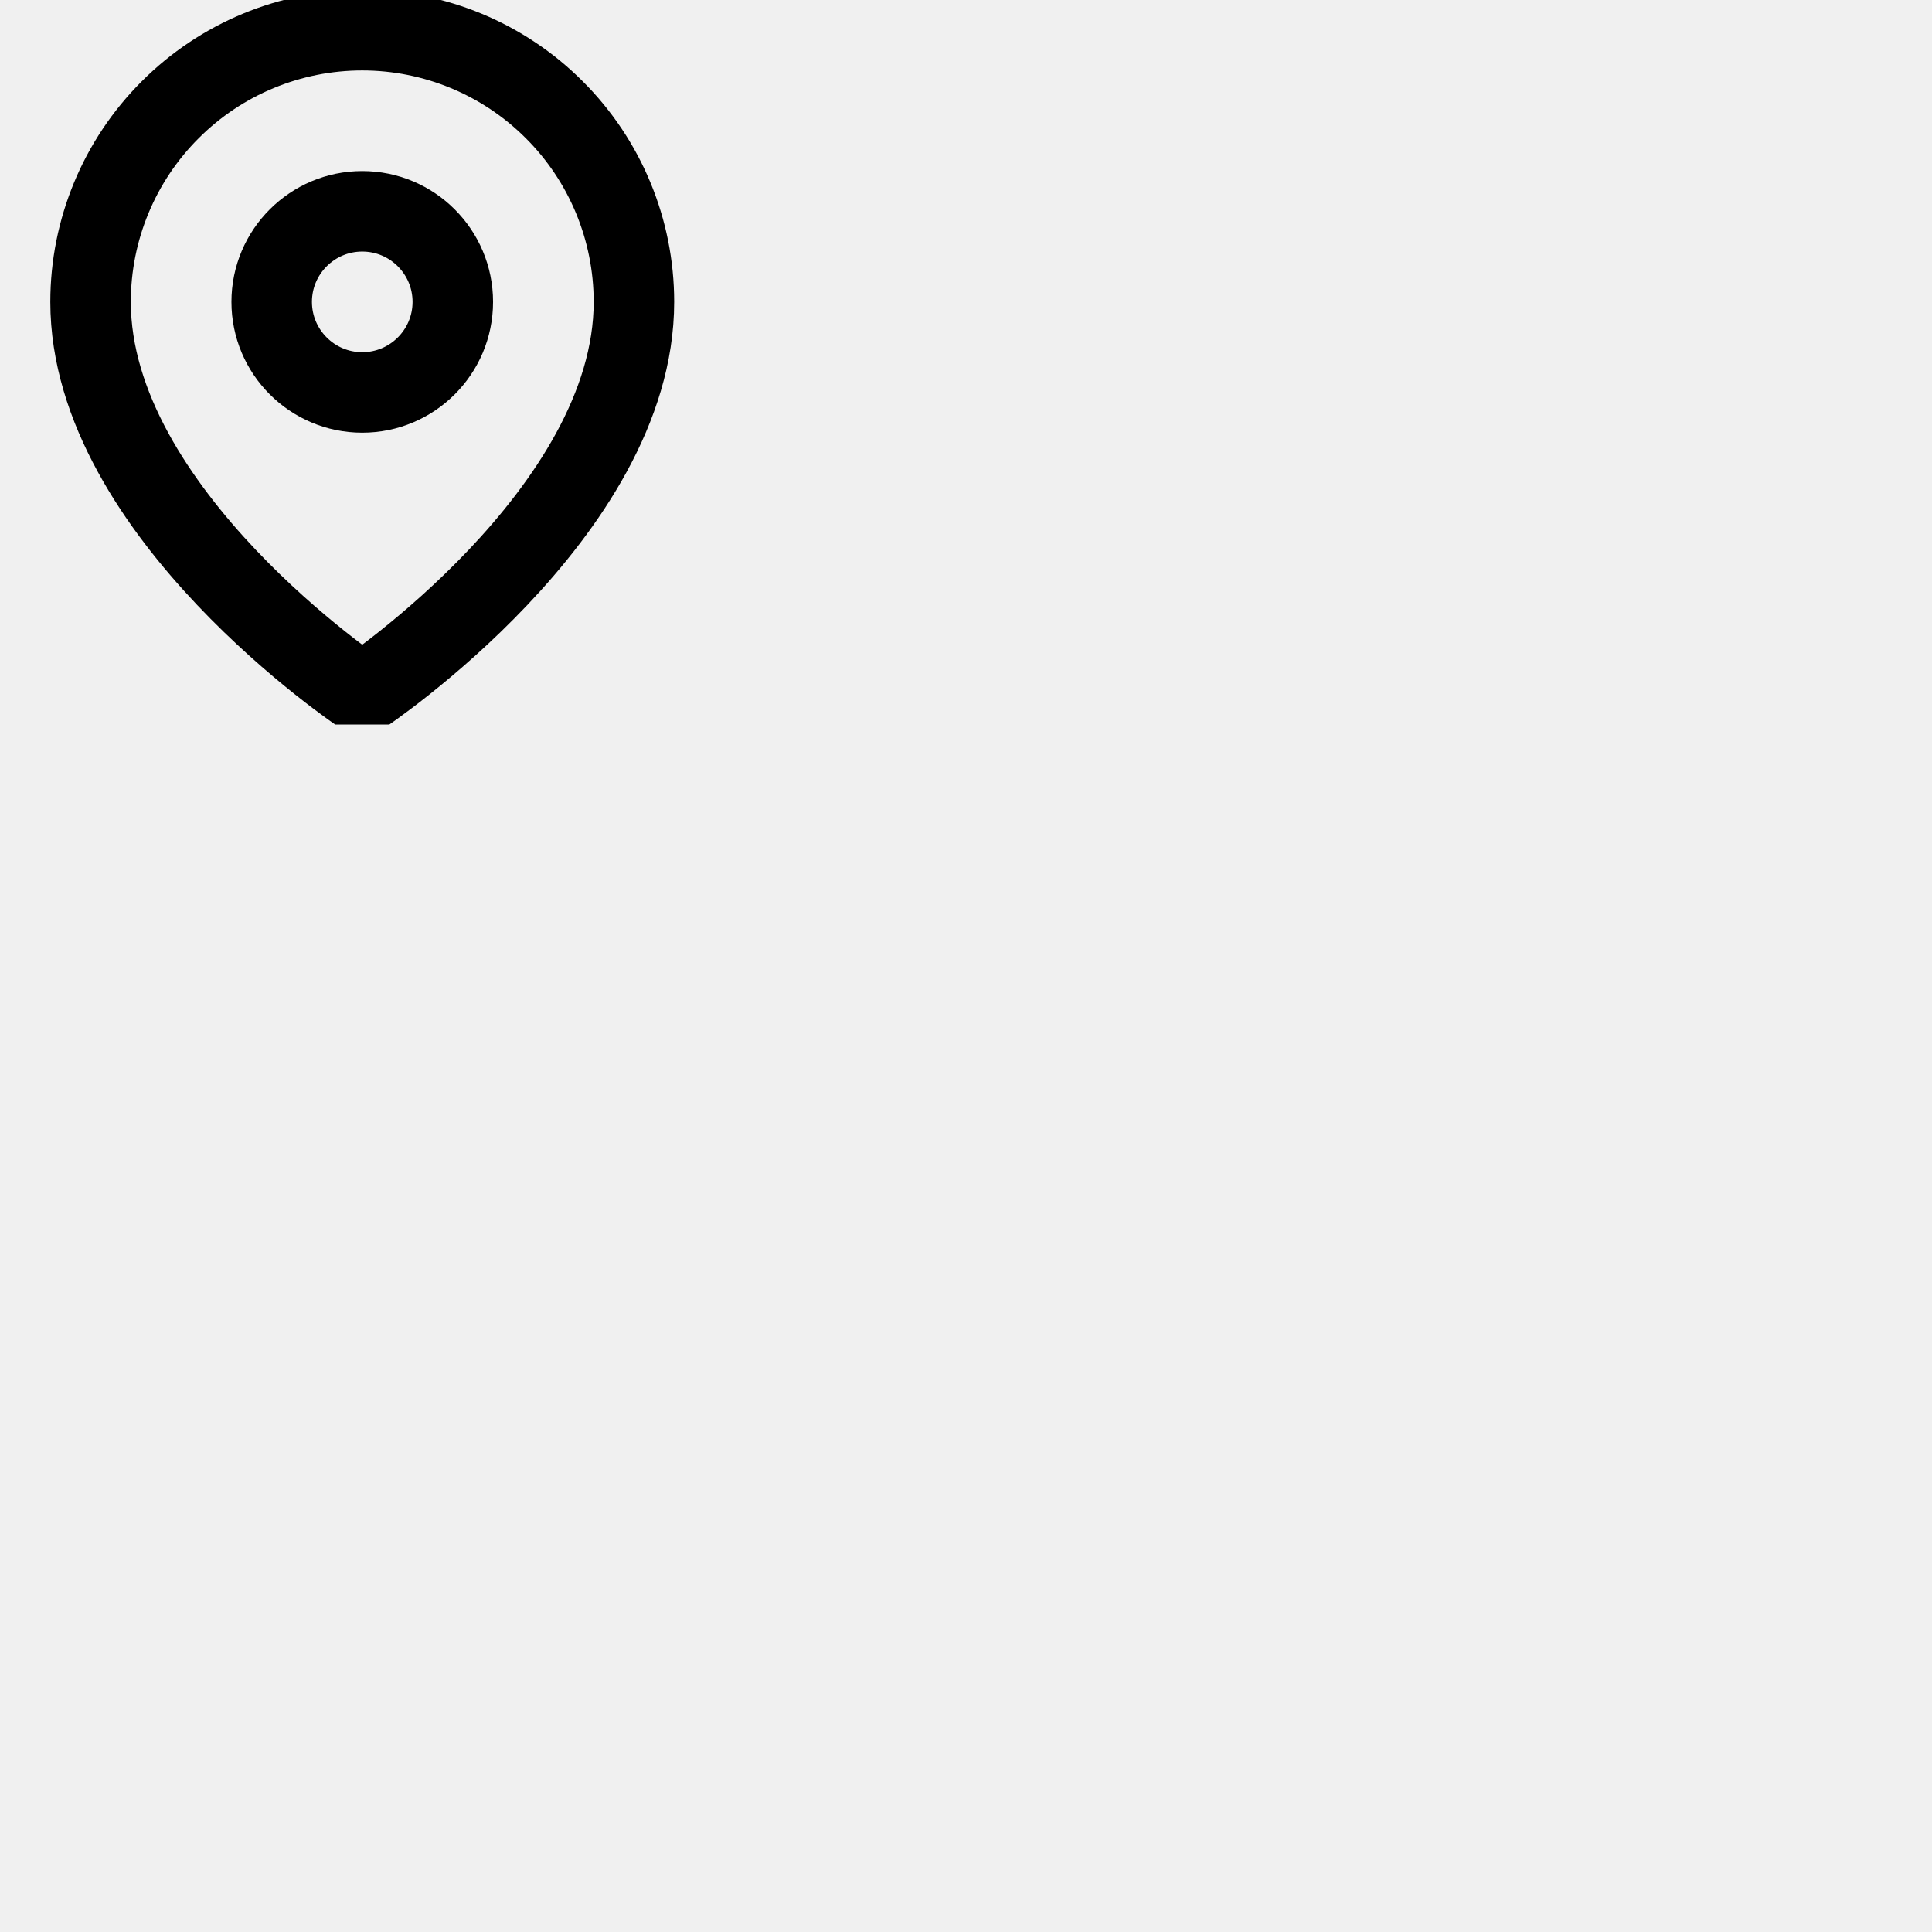
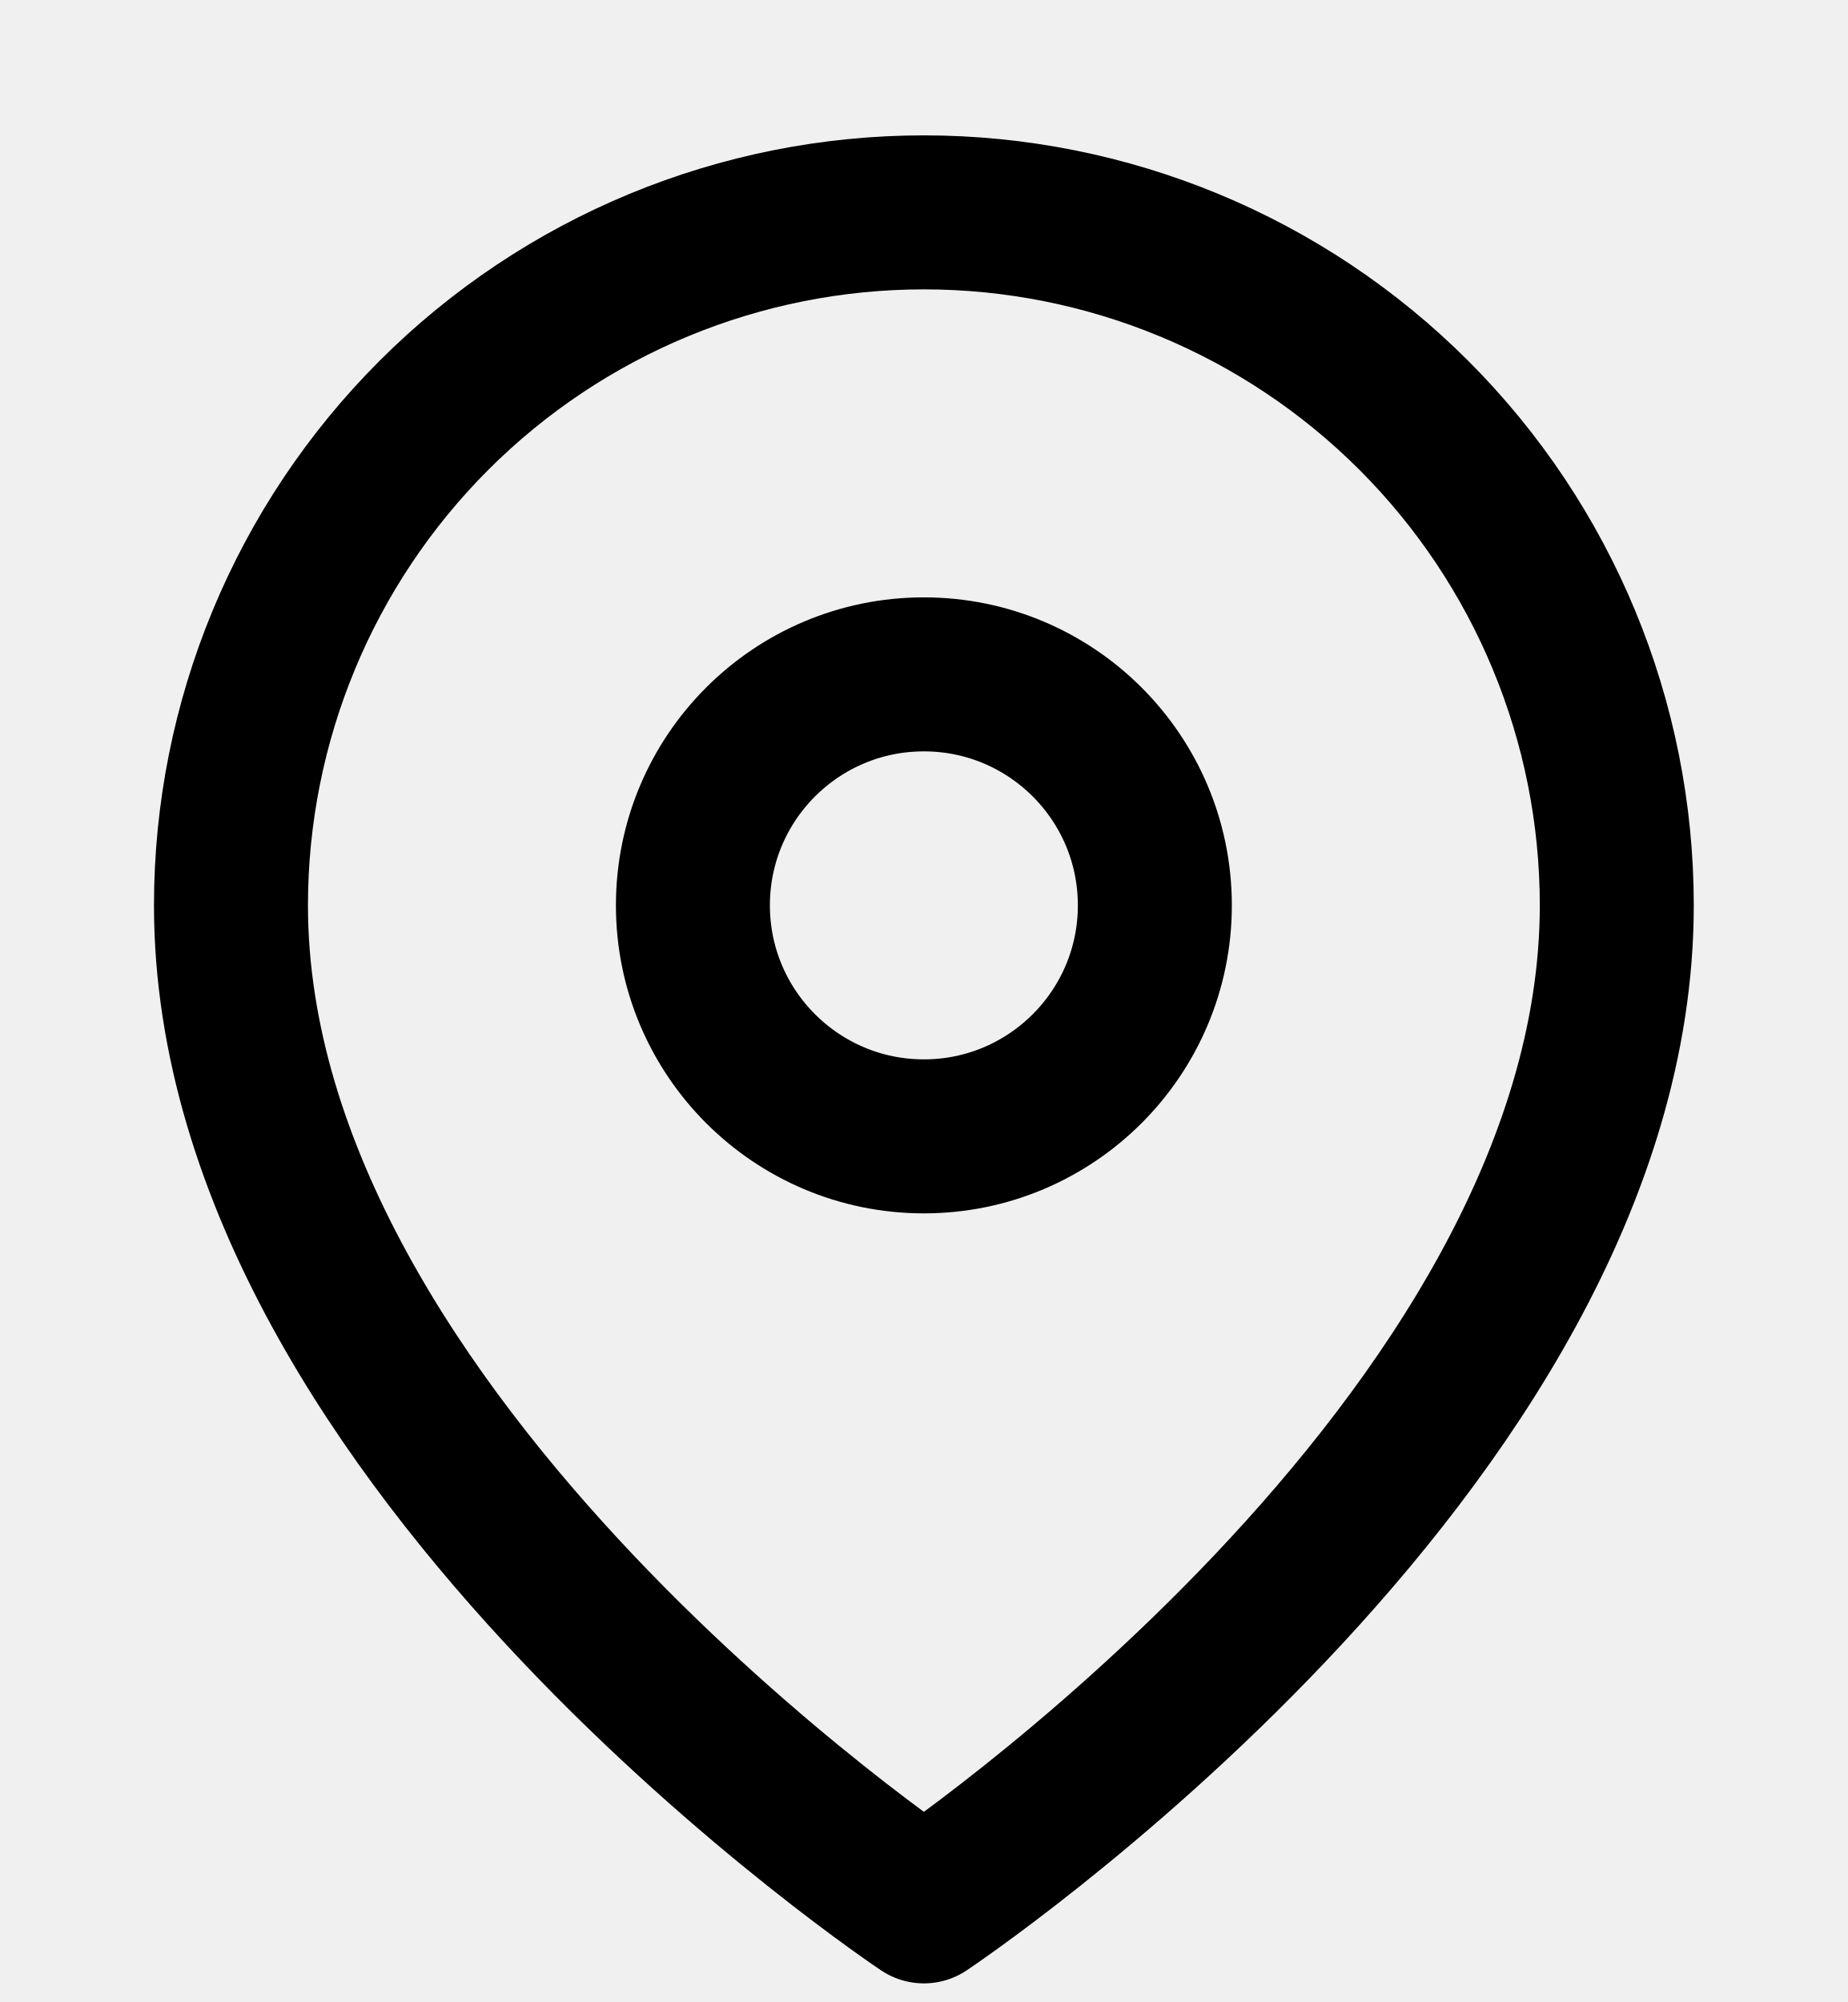
- <svg xmlns="http://www.w3.org/2000/svg" width="24" height="24" viewBox="0 0 24 24" fill="none">
-   <g clip-path="url(#clip0_90_222)">
-     <path d="M7.875 3.75C7.875 6.375 4.5 8.625 4.5 8.625C4.5 8.625 1.125 6.375 1.125 3.75C1.125 2.855 1.481 1.996 2.114 1.364C2.746 0.731 3.605 0.375 4.5 0.375C5.395 0.375 6.254 0.731 6.886 1.364C7.519 1.996 7.875 2.855 7.875 3.75Z" stroke="black" stroke-linecap="round" stroke-linejoin="round" />
-     <path d="M4.5 4.875C5.121 4.875 5.625 4.371 5.625 3.75C5.625 3.129 5.121 2.625 4.5 2.625C3.879 2.625 3.375 3.129 3.375 3.75C3.375 4.371 3.879 4.875 4.5 4.875Z" stroke="black" stroke-linecap="round" stroke-linejoin="round" />
+ <svg xmlns="http://www.w3.org/2000/svg" width="12" height="13" viewBox="0 0 12 13" fill="none">
+   <g clip-path="url(#clip0_290_540)">
+     <path d="M10.5 5.879C10.5 9.379 6 12.379 6 12.379C6 12.379 1.5 9.379 1.5 5.879C1.5 4.685 1.974 3.541 2.818 2.697C3.662 1.853 4.807 1.379 6 1.379C7.193 1.379 8.338 1.853 9.182 2.697C10.026 3.541 10.5 4.685 10.5 5.879Z" stroke="black" stroke-linecap="round" stroke-linejoin="round" />
+     <path d="M6 7.379C6.828 7.379 7.5 6.707 7.5 5.879C7.5 5.05 6.828 4.379 6 4.379C5.172 4.379 4.5 5.05 4.5 5.879C4.5 6.707 5.172 7.379 6 7.379Z" stroke="black" stroke-linecap="round" stroke-linejoin="round" />
  </g>
  <defs>
-     <clipPath id="clip0_90_222">
-       <rect width="9" height="9" fill="white" />
+     <clipPath id="clip0_290_540">
+       <rect width="12" height="12" fill="white" transform="translate(0 0.878784)" />
    </clipPath>
  </defs>
</svg>
